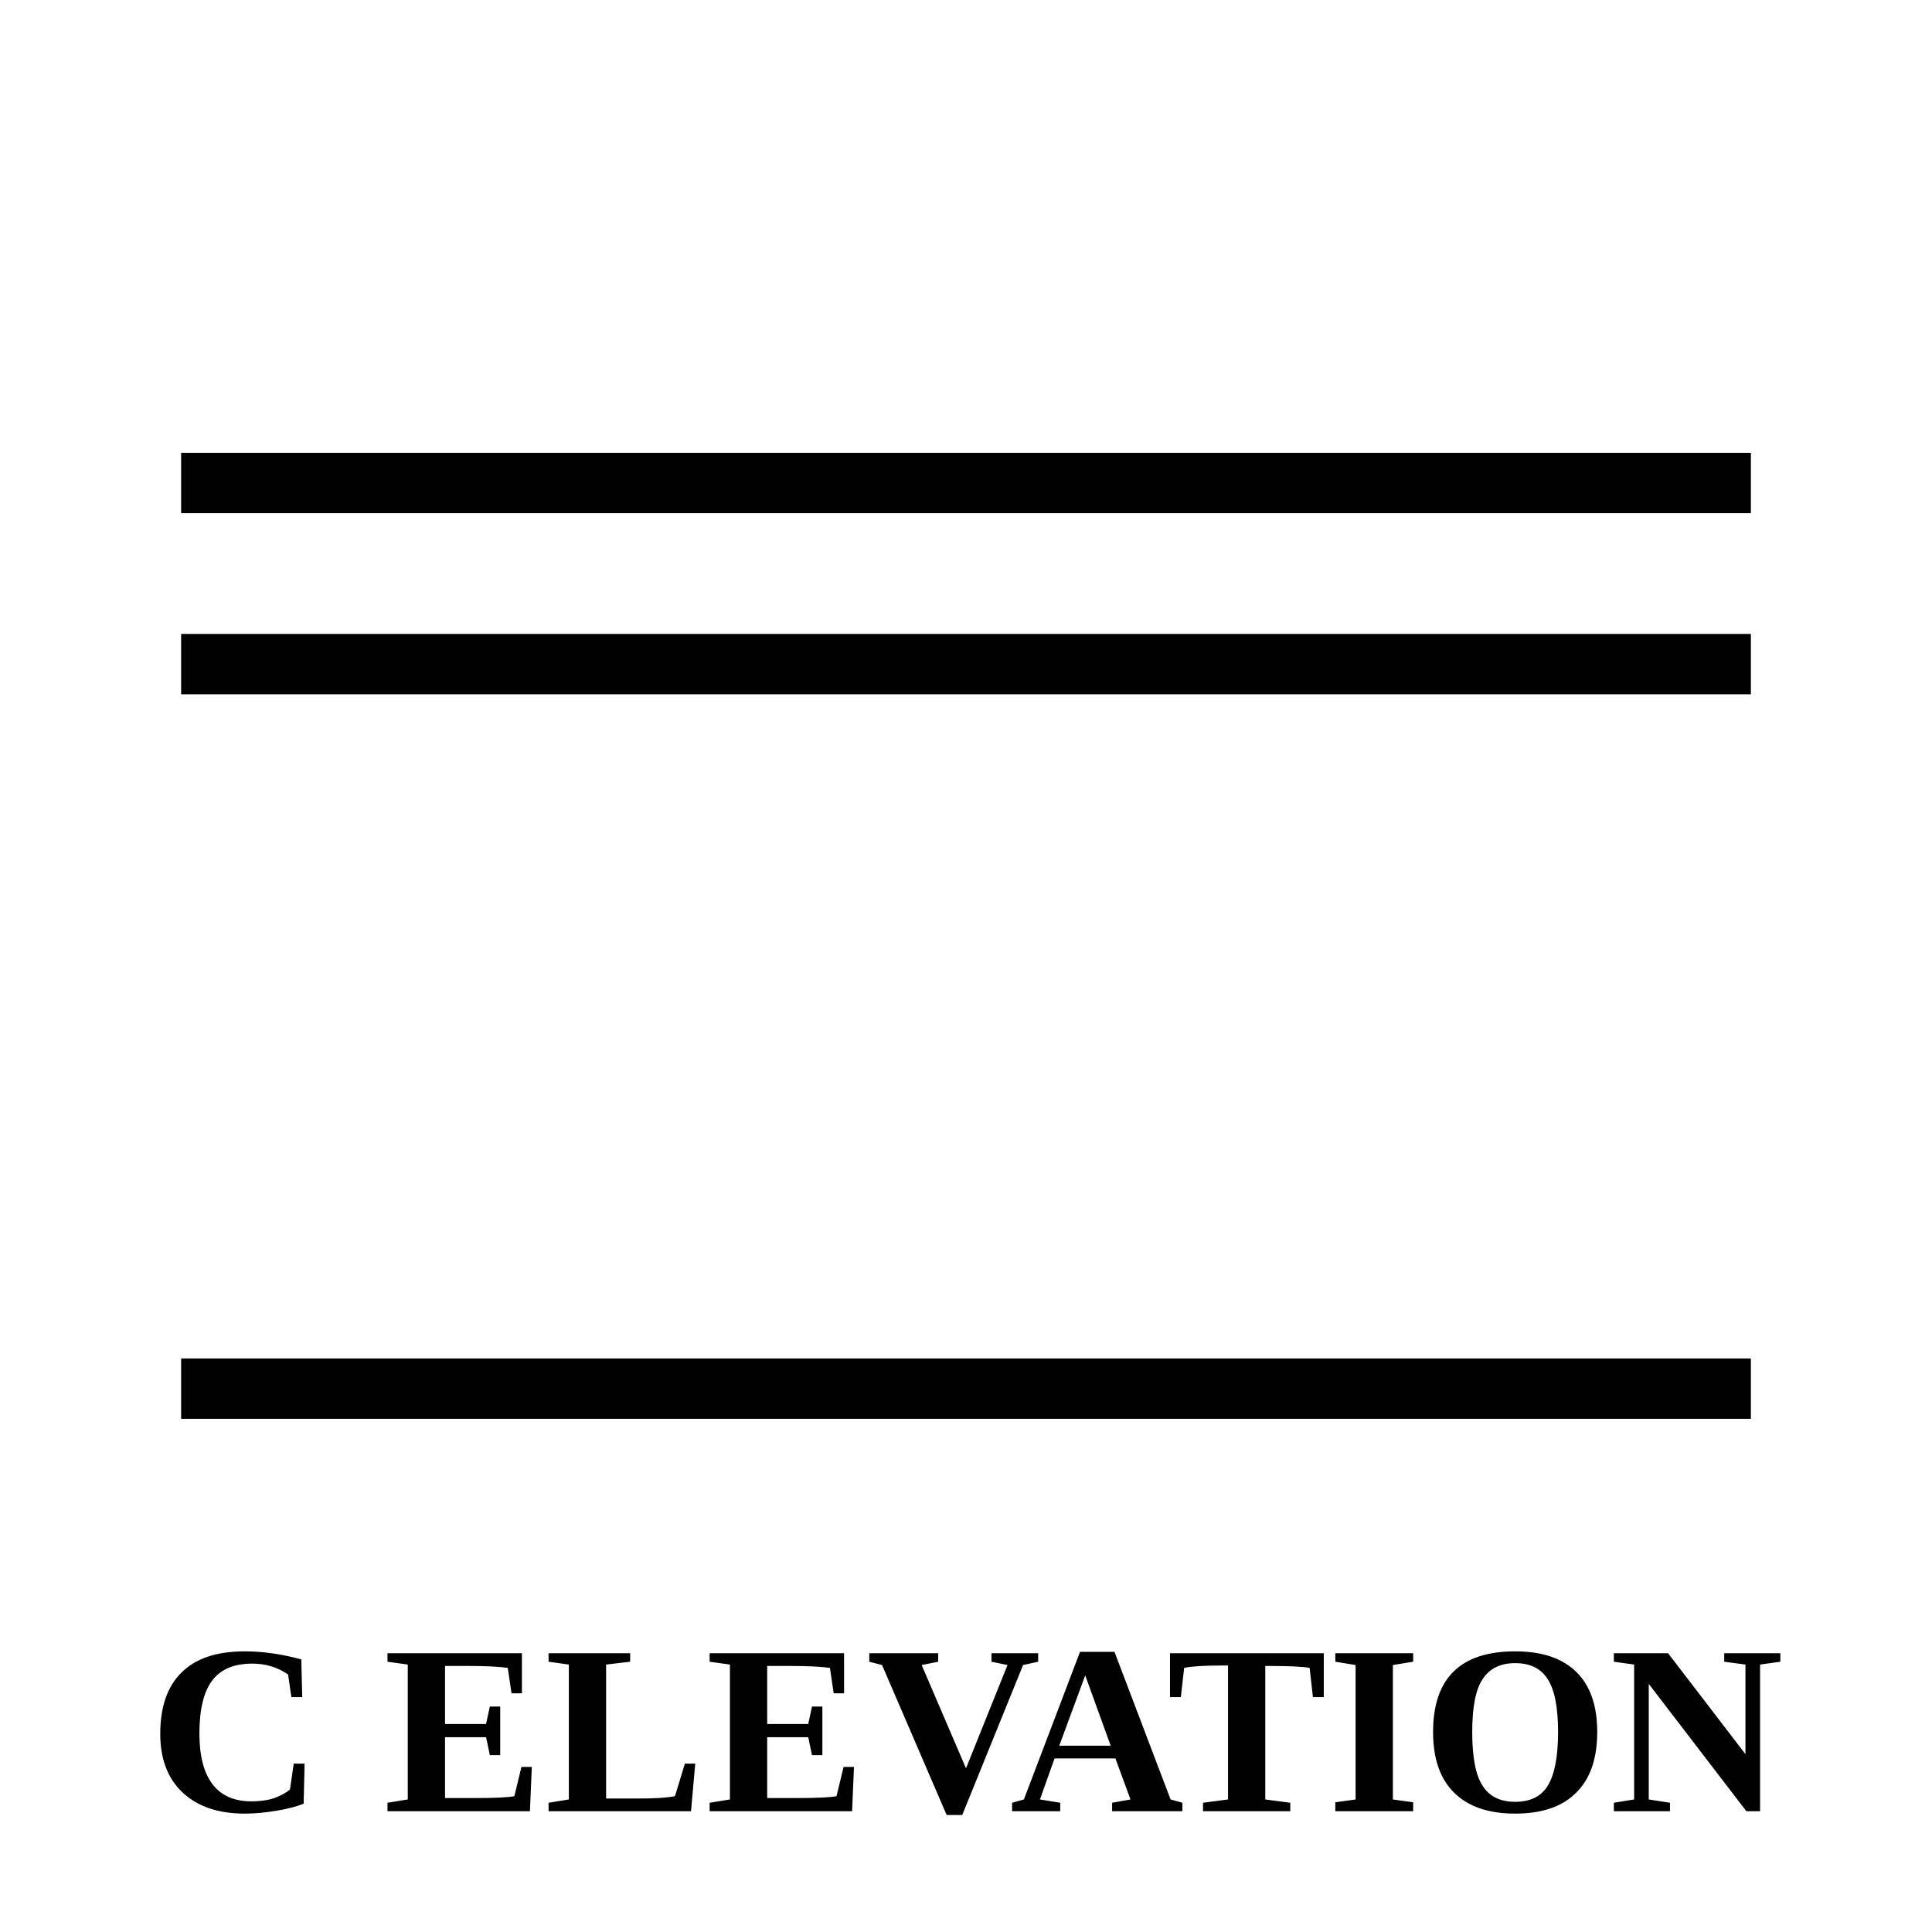
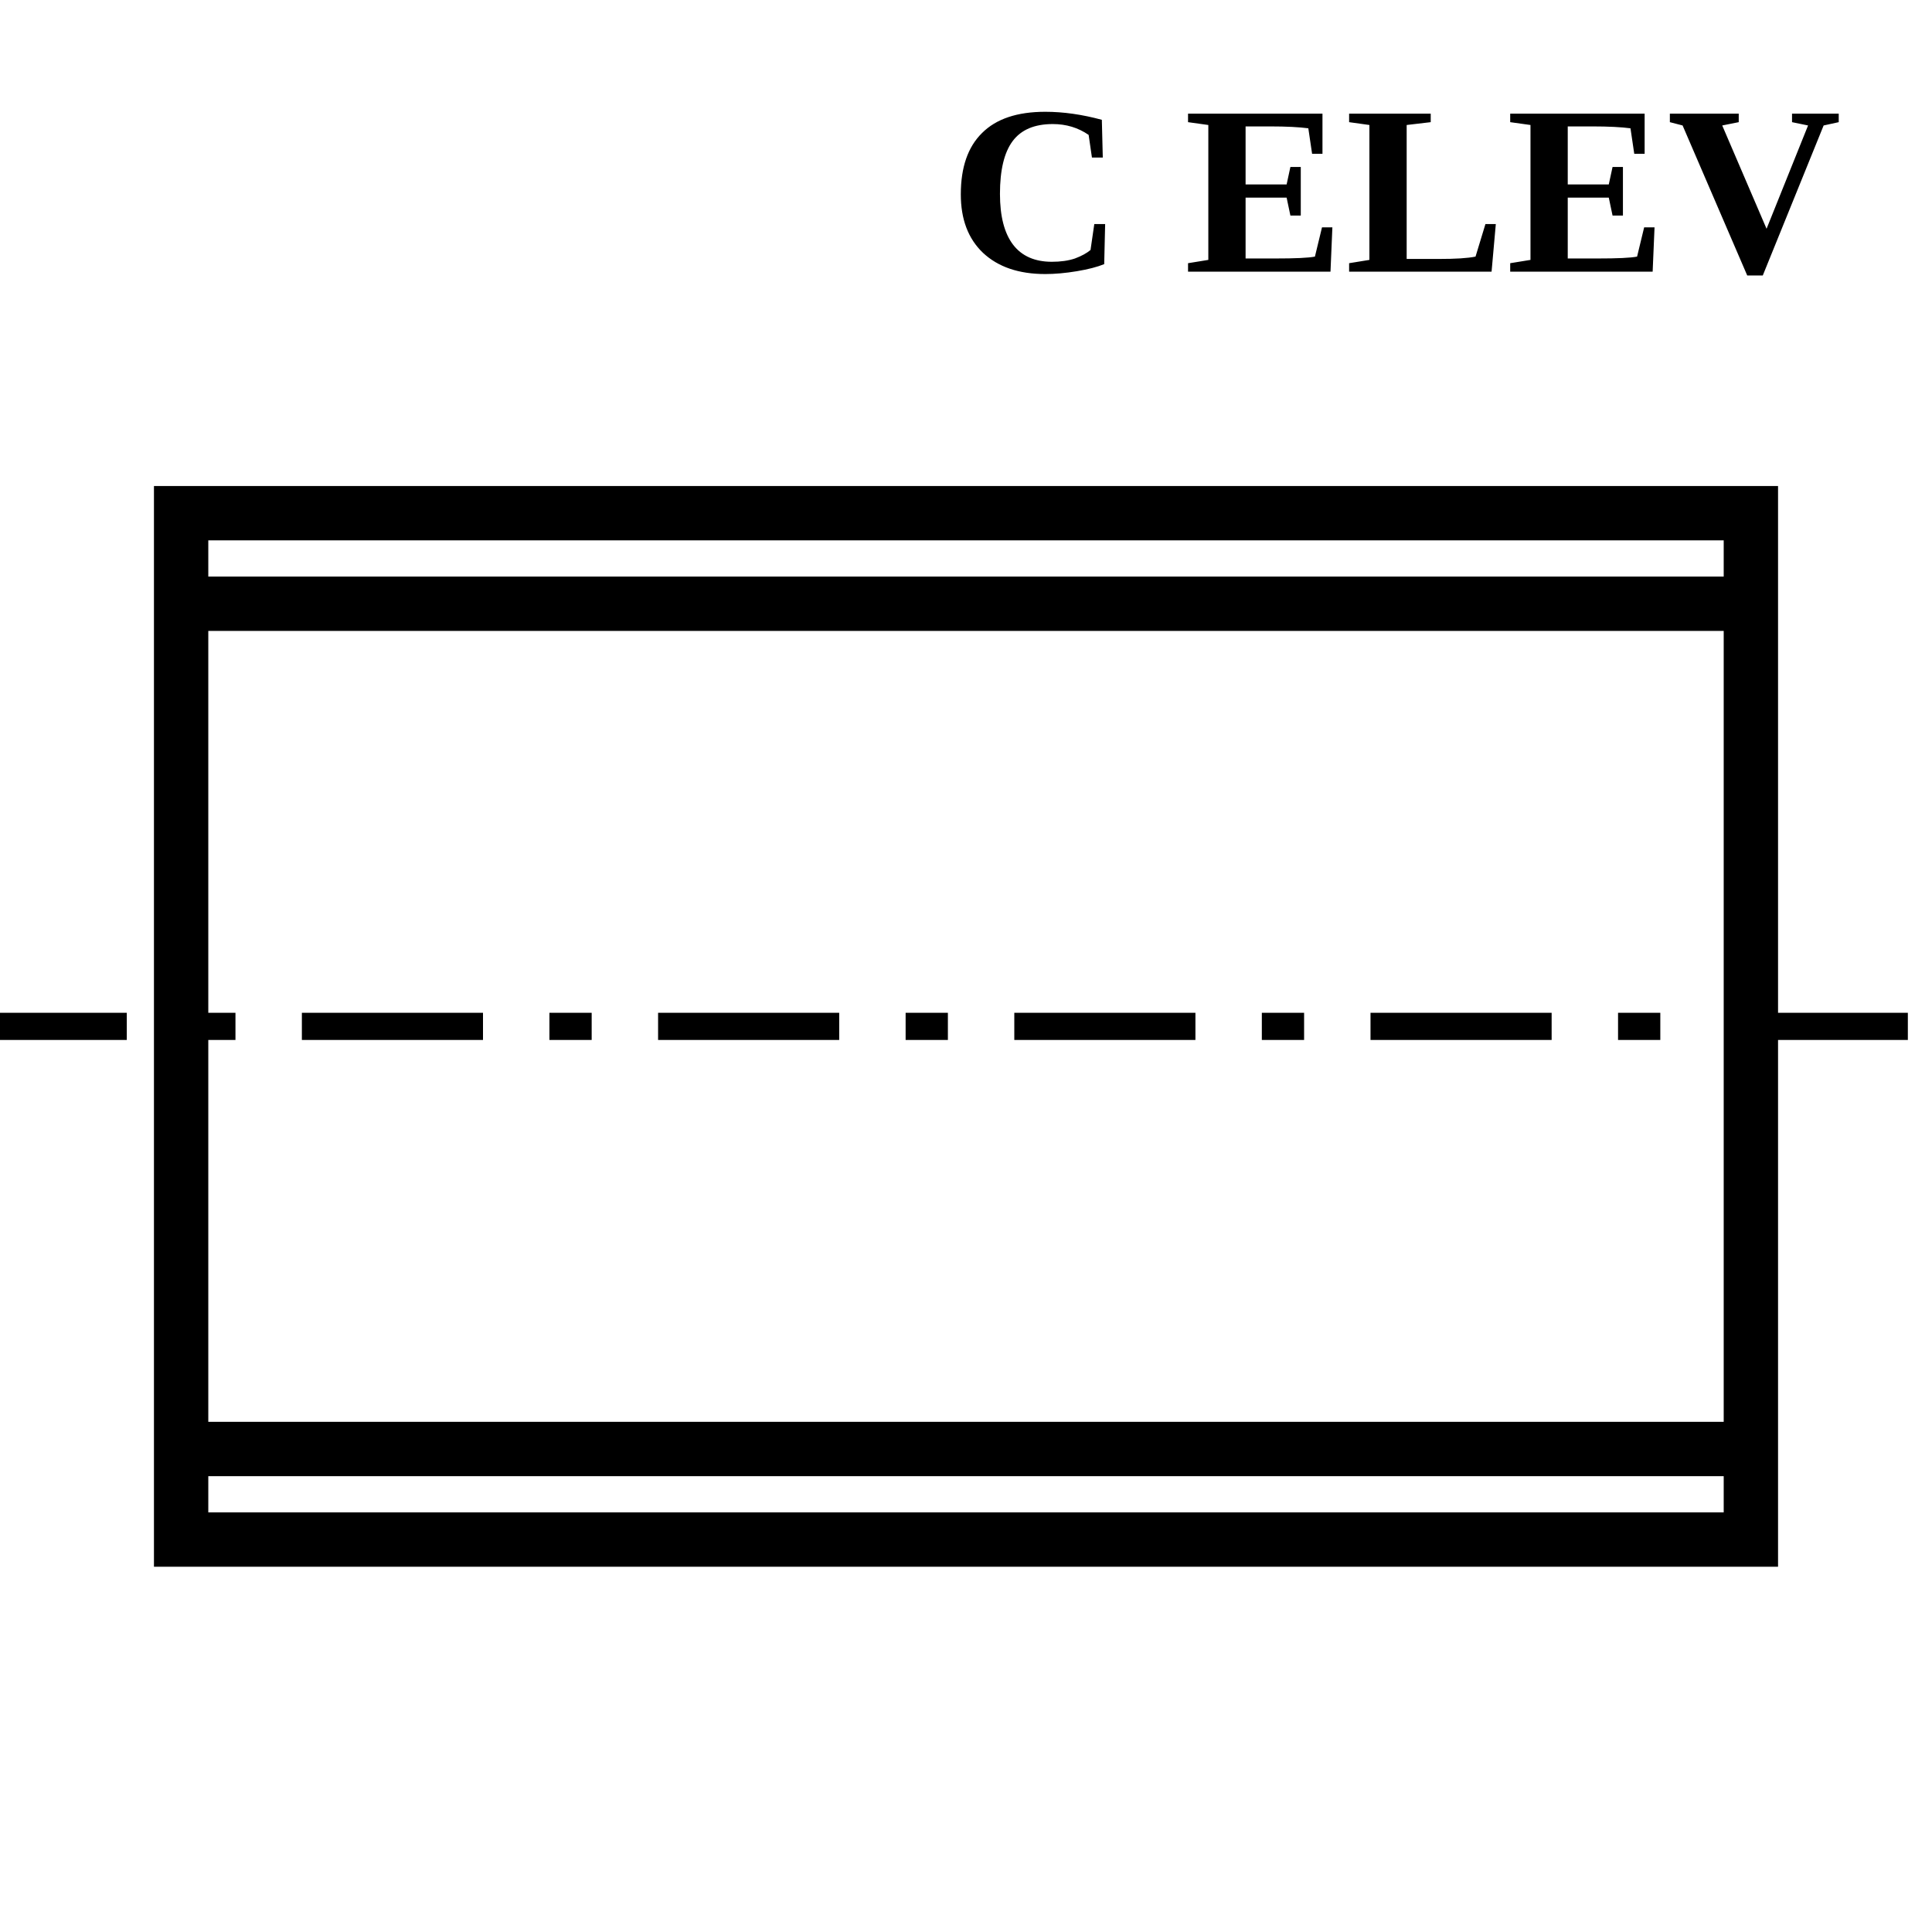
- <svg xmlns="http://www.w3.org/2000/svg" viewBox="0 0 64 64" fill="none" stroke="#000" stroke-width="2">
-   <line x1="6" y1="16" x2="58" y2="16" />
-   <line x1="6" y1="22" x2="58" y2="22" />
-   <line x1="6" y1="46" x2="58" y2="46" />
-   <text x="32" y="60" font-size="8" font-weight="bold" text-anchor="middle" fill="#000" stroke="none">C ELEVATION</text>
+ <svg xmlns="http://www.w3.org/2000/svg" viewBox="0 0 64 64" fill="none" stroke="#000" stroke-width="1.8">
+   <rect x="6" y="17" width="52" height="34" />
+   <line x1="6" y1="20.0" x2="58" y2="20.0" />
+   <line x1="6" y1="48.0" x2="58" y2="48.0" />
+   <line x1="-1.8" y1="34" x2="65.8" y2="34" stroke-width="0.9" stroke-dasharray="6 2.2 1.4 2.2" />
+   <text x="61" y="9" font-size="8" font-weight="bold" text-anchor="end" fill="#000" stroke="none">C ELEV</text>
</svg>
